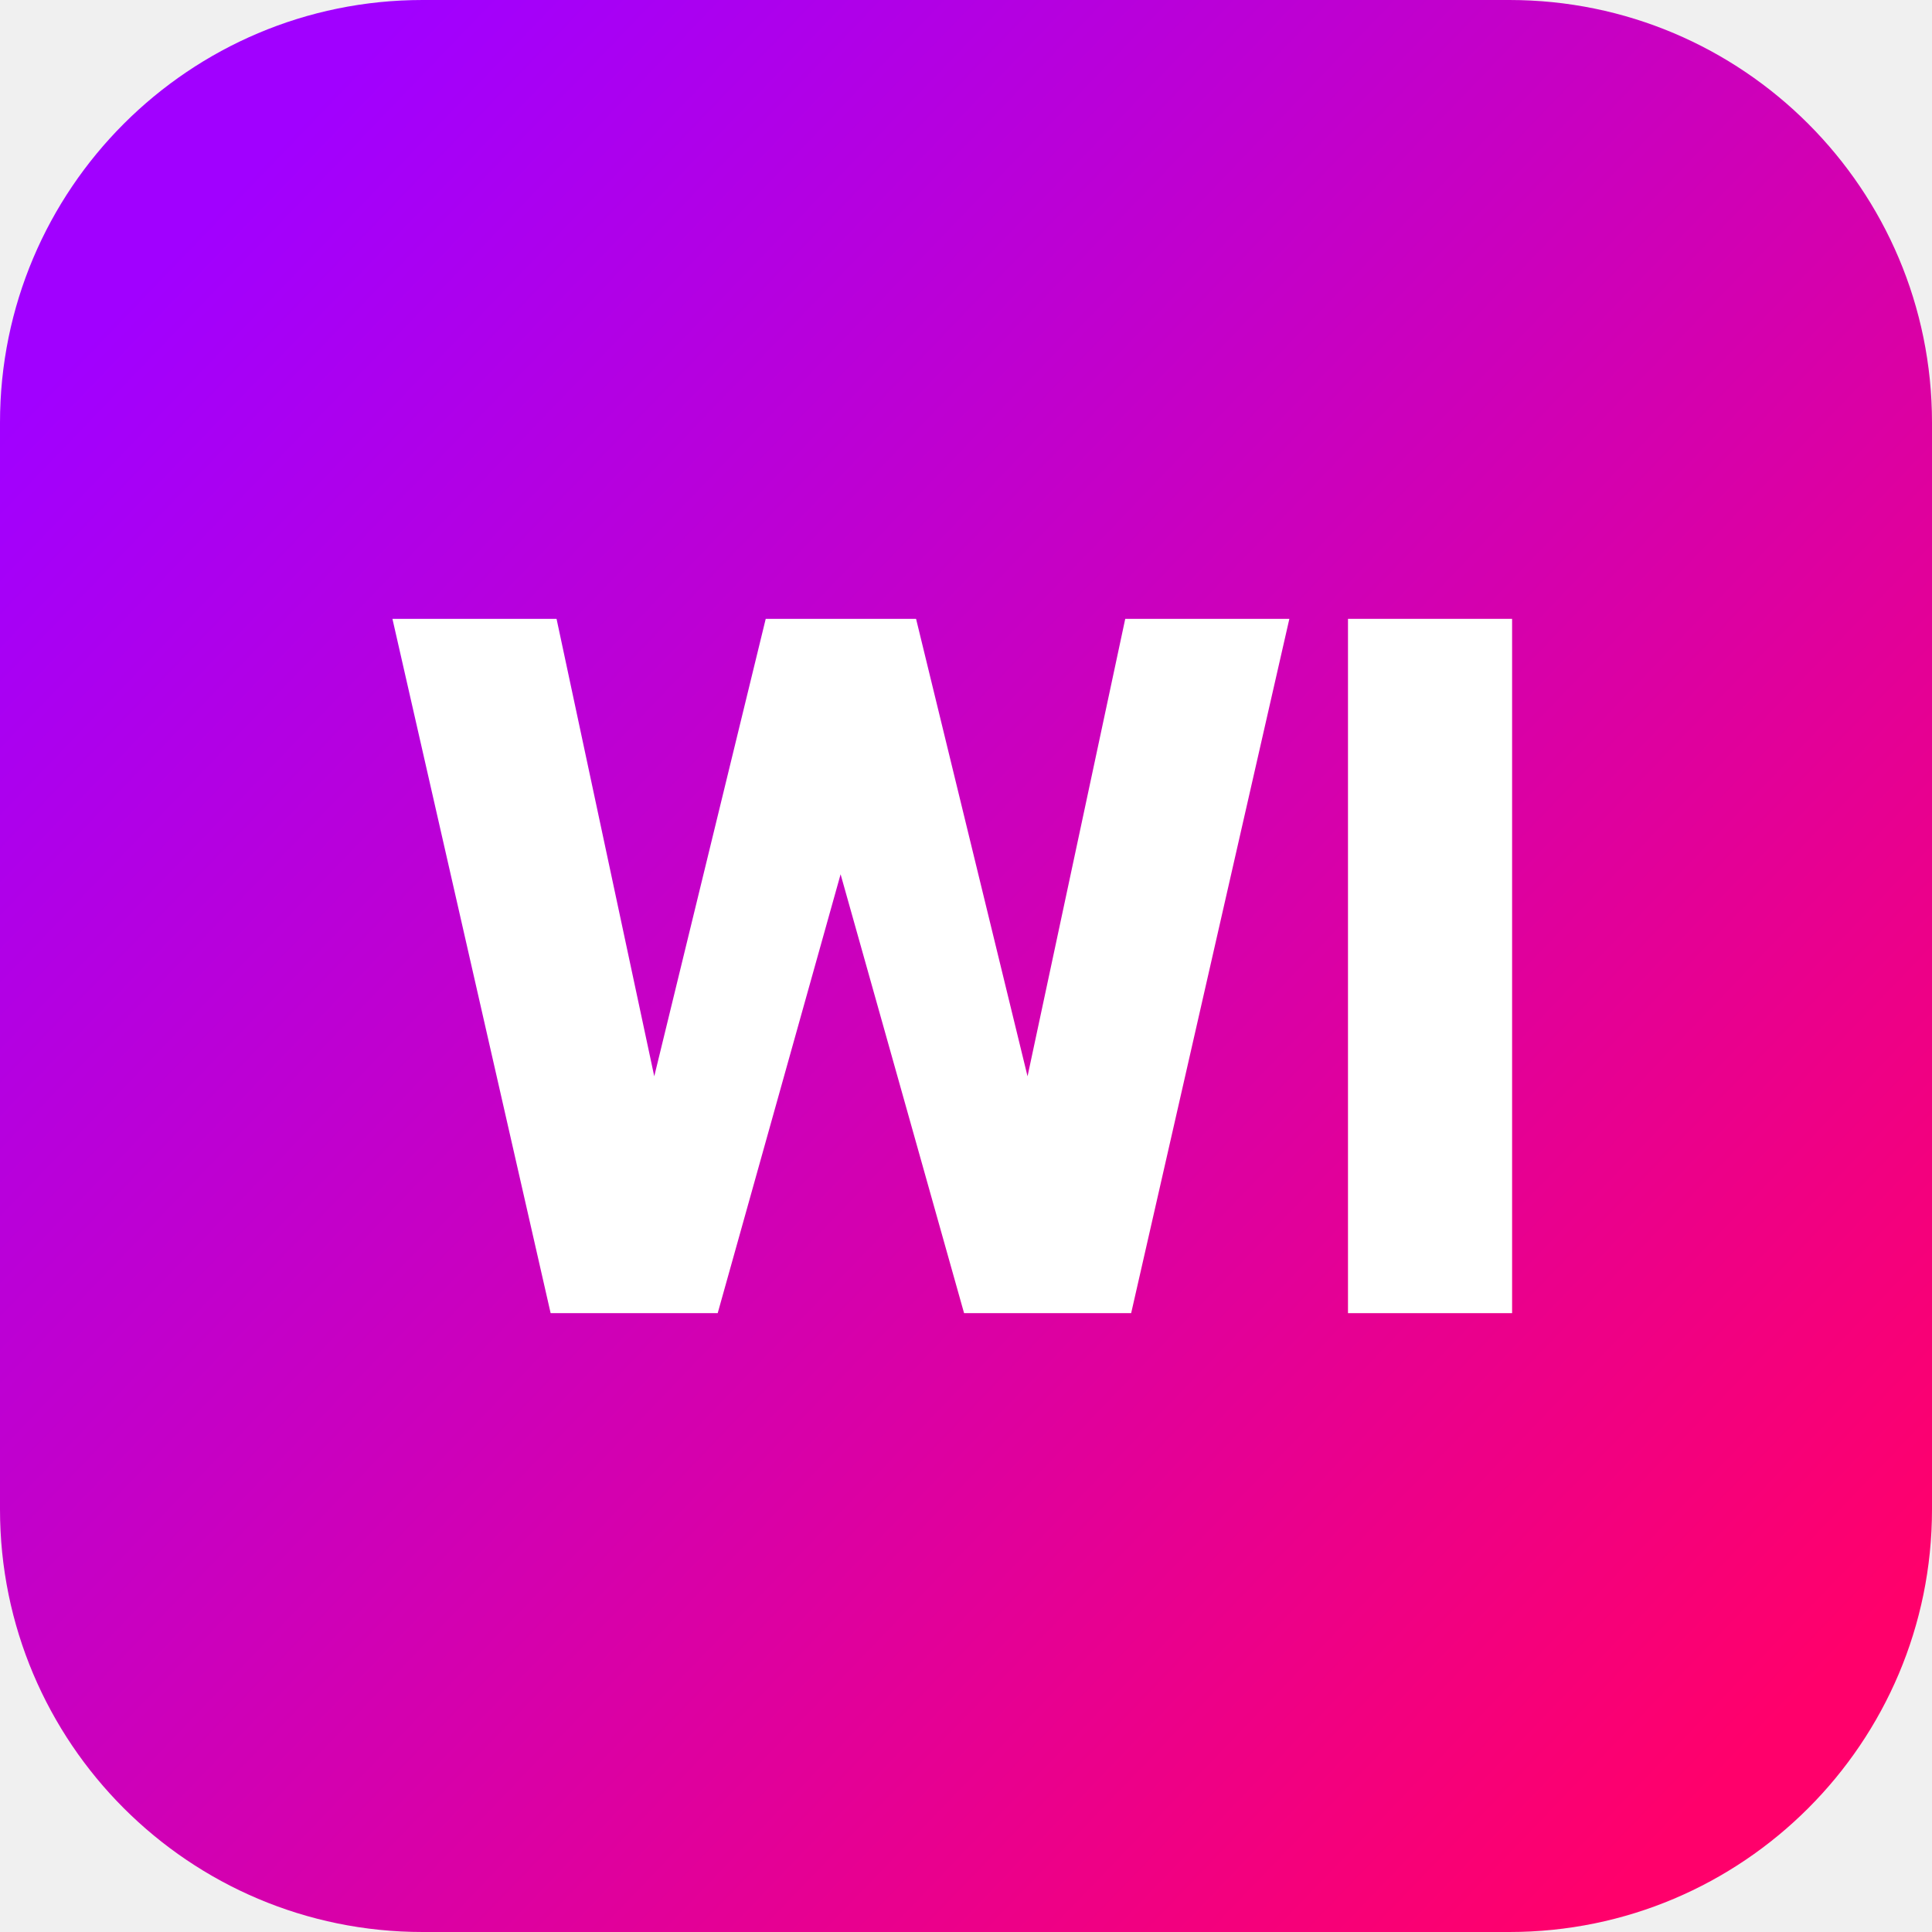
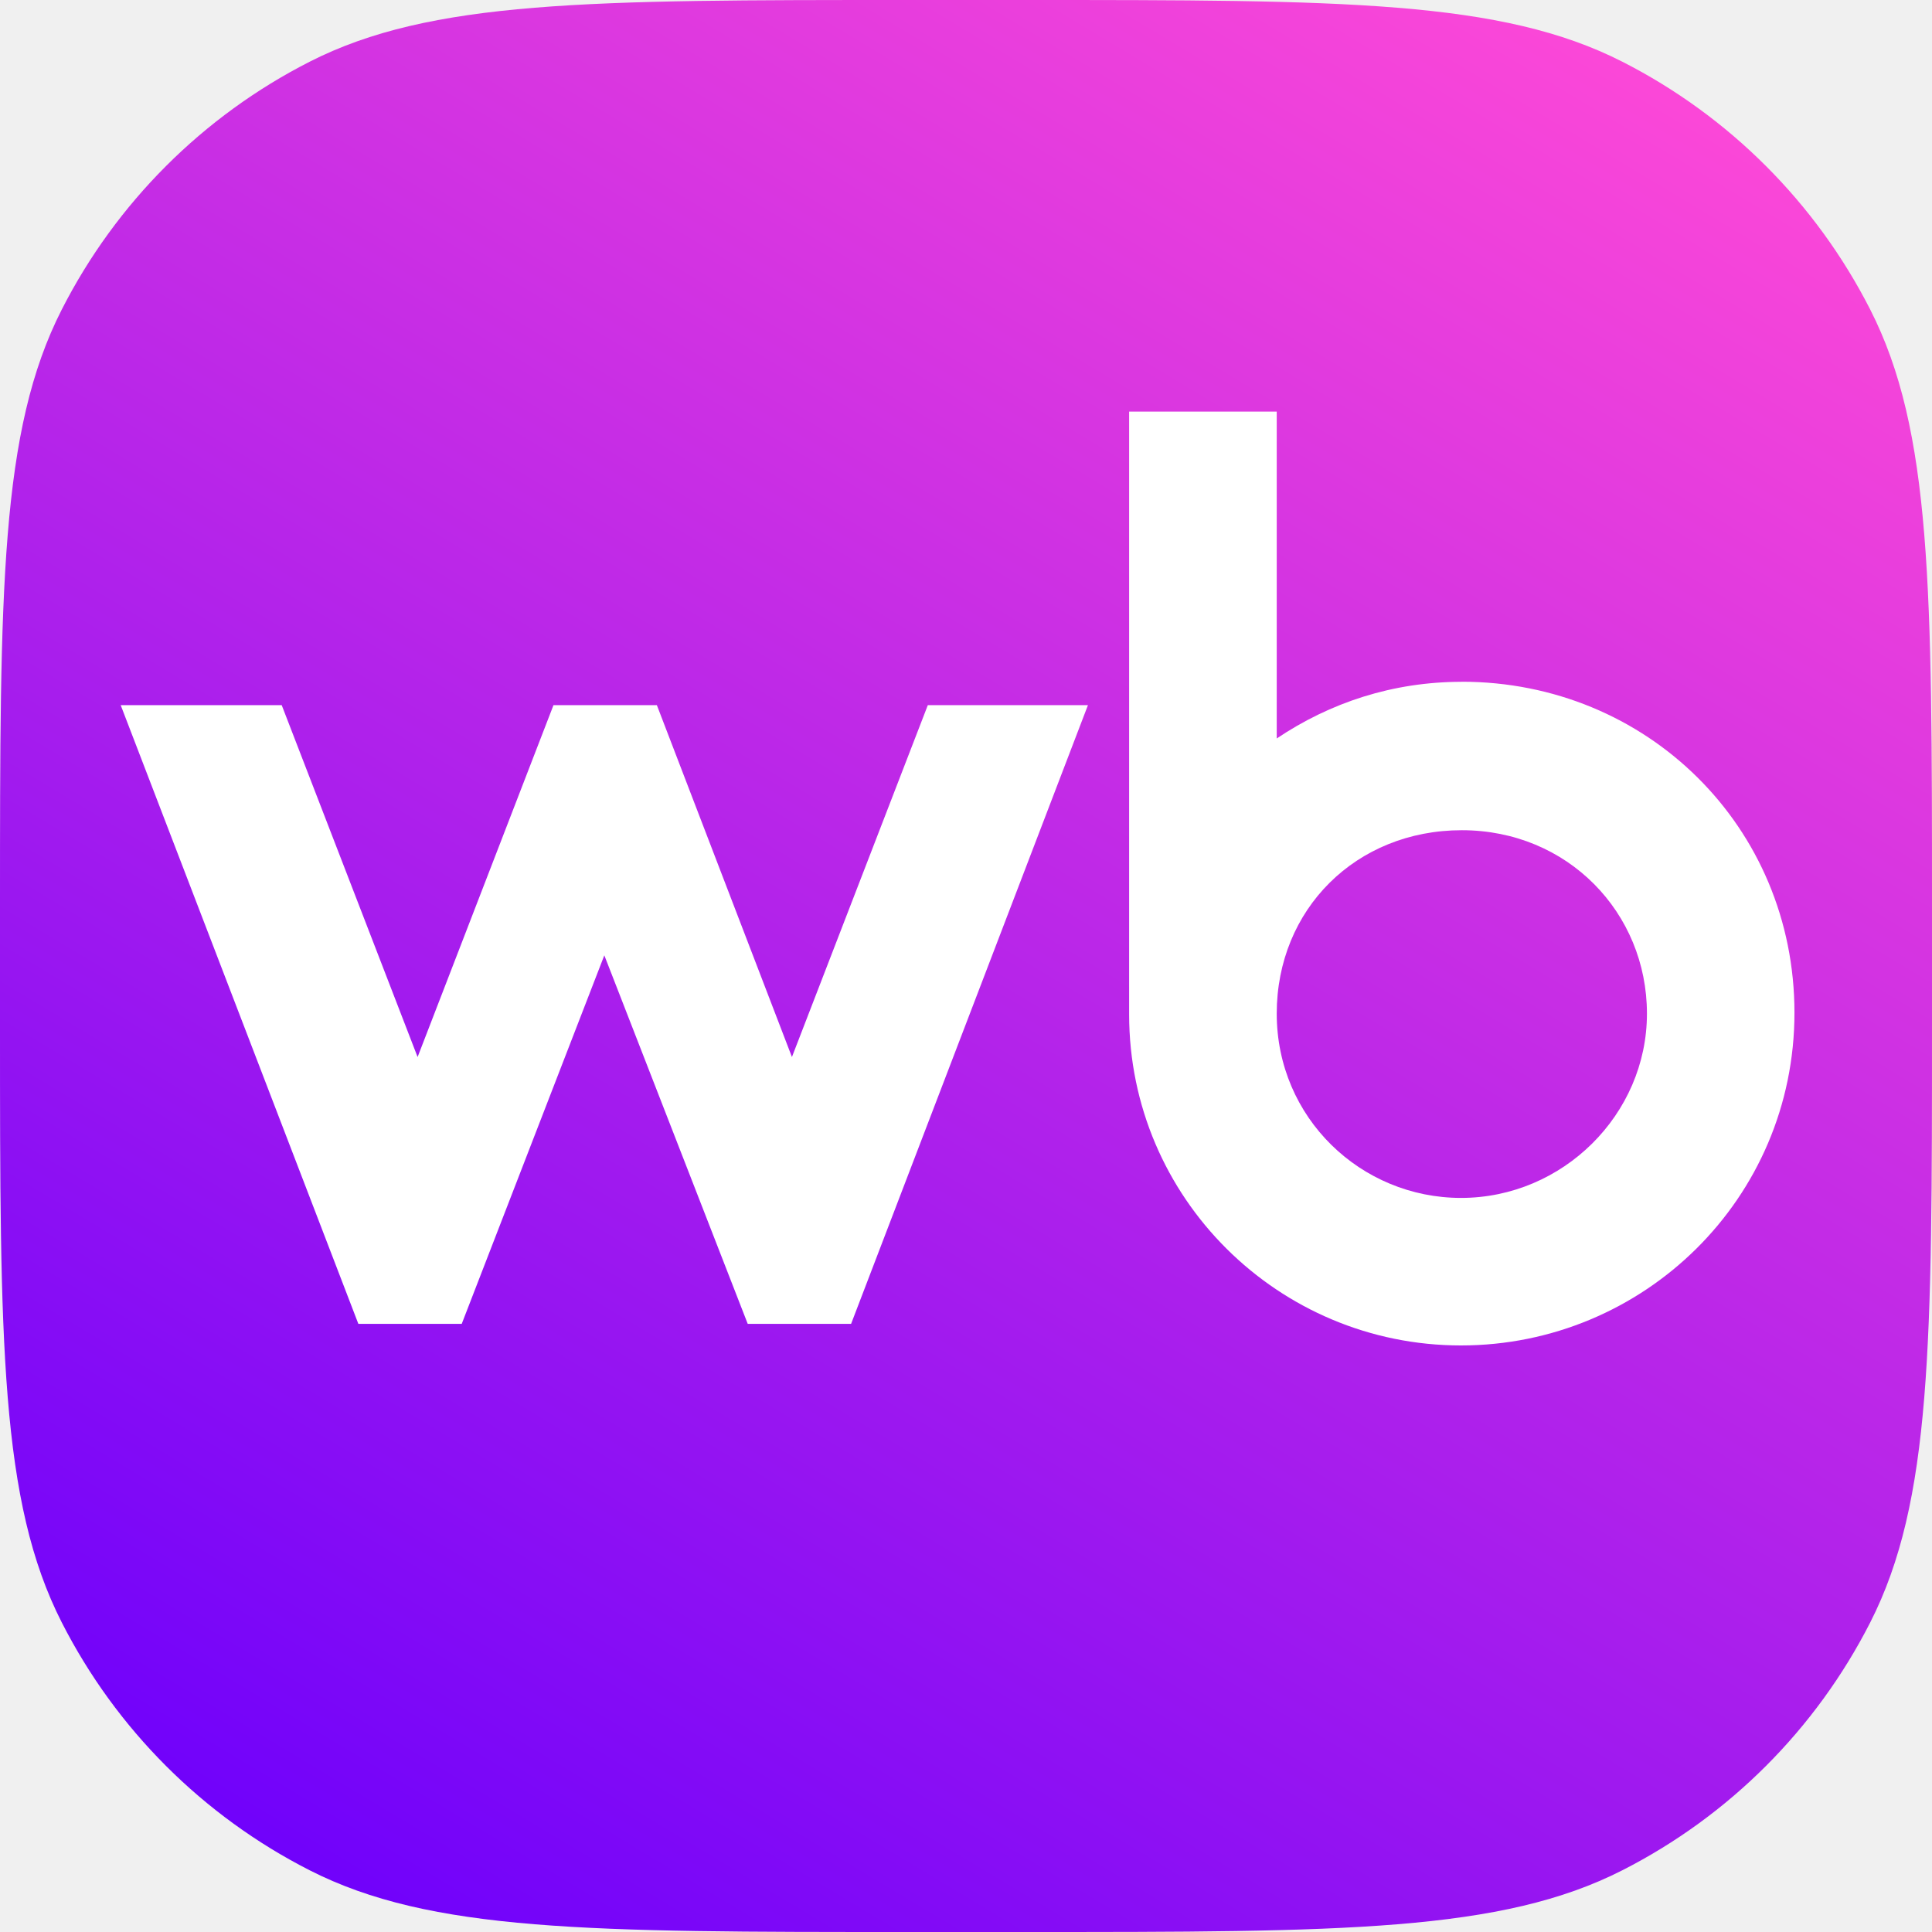
- <svg xmlns="http://www.w3.org/2000/svg" width="128" height="128" viewBox="0 0 128 128" fill="none">
-   <rect width="128" height="128" rx="28" fill="url(#paint0_linear_1_2)" />
-   <path d="M26 41H36.873L43.346 71.308L50.731 41H60.692L68.077 71.308L74.55 41H85.423L74.942 87H63.873L55.692 57.923L47.549 87H36.481L26 41Z" fill="white" />
-   <path d="M89.308 41H100.18V87H89.308V41Z" fill="white" />
+ <svg xmlns="http://www.w3.org/2000/svg" id="_Слой_1" data-name="Слой 1" width="500" height="500" viewBox="0 0 500 500">
  <defs>
-     <linearGradient id="paint0_linear_1_2" x1="14" y1="14" x2="118" y2="114" gradientUnits="userSpaceOnUse">
-       <stop stop-color="#A100FF" />
-       <stop offset="1" stop-color="#FF006B" />
+     <style>
+       .cls-1 {
+         fill: #fff;
+       }
+ 
+       .cls-2 {
+         fill: url(#_Безымянный_градиент);
+       }
+     </style>
+     <linearGradient id="_Безымянный_градиент" data-name="Безымянный градиент" x1="98.997" y1=".329" x2="405.815" y2="511.693" gradientTransform="translate(0 502) scale(1 -1)" gradientUnits="userSpaceOnUse">
+       <stop offset="0" stop-color="#6f01fb" />
+       <stop offset="1" stop-color="#ff49d7" />
    </linearGradient>
  </defs>
+   <path class="cls-2" d="M0,234.73c0-82.163,0-123.245,15.99-154.627C30.055,52.499,52.499,30.055,80.103,15.99,111.485,0,152.567,0,234.73,0h30.539c82.163,0,123.245,0,154.627,15.99,27.605,14.065,50.048,36.509,64.113,64.113,15.99,31.382,15.99,72.464,15.99,154.627v30.539c0,82.163,0,123.245-15.99,154.627-14.066,27.605-36.509,50.048-64.113,64.113-31.382,15.99-72.464,15.99-154.627,15.99h-30.539c-82.163,0-123.245,0-154.627-15.99-27.605-14.066-50.048-36.509-64.113-64.113C0,388.515,0,347.433,0,265.27v-30.539Z" />
+   <path class="cls-1" d="M378.321,176.45c-17.907,0-34.098,5.397-47.905,14.666v-84.597h-38.198v156.016c0,47.466,38.618,85.665,85.874,85.665,47.257,0,86.313-37.97,86.313-86.103,0-48.134-38.198-85.665-86.103-85.665l.019.019ZM204.952,273.557l-34.956-91.062h-26.756l-35.166,91.062-35.166-91.062H31.238l61.503,160.116h26.755l36.902-95.372,37.112,95.372h26.755l61.293-160.116h-41.441l-35.166,91.062ZM378.112,310.02c-25.898,0-47.695-20.711-47.695-47.696,0-26.984,20.501-47.466,47.905-47.466,27.405,0,47.905,21.359,47.905,47.466,0,26.108-21.798,47.696-48.115,47.696Z" />
</svg>
